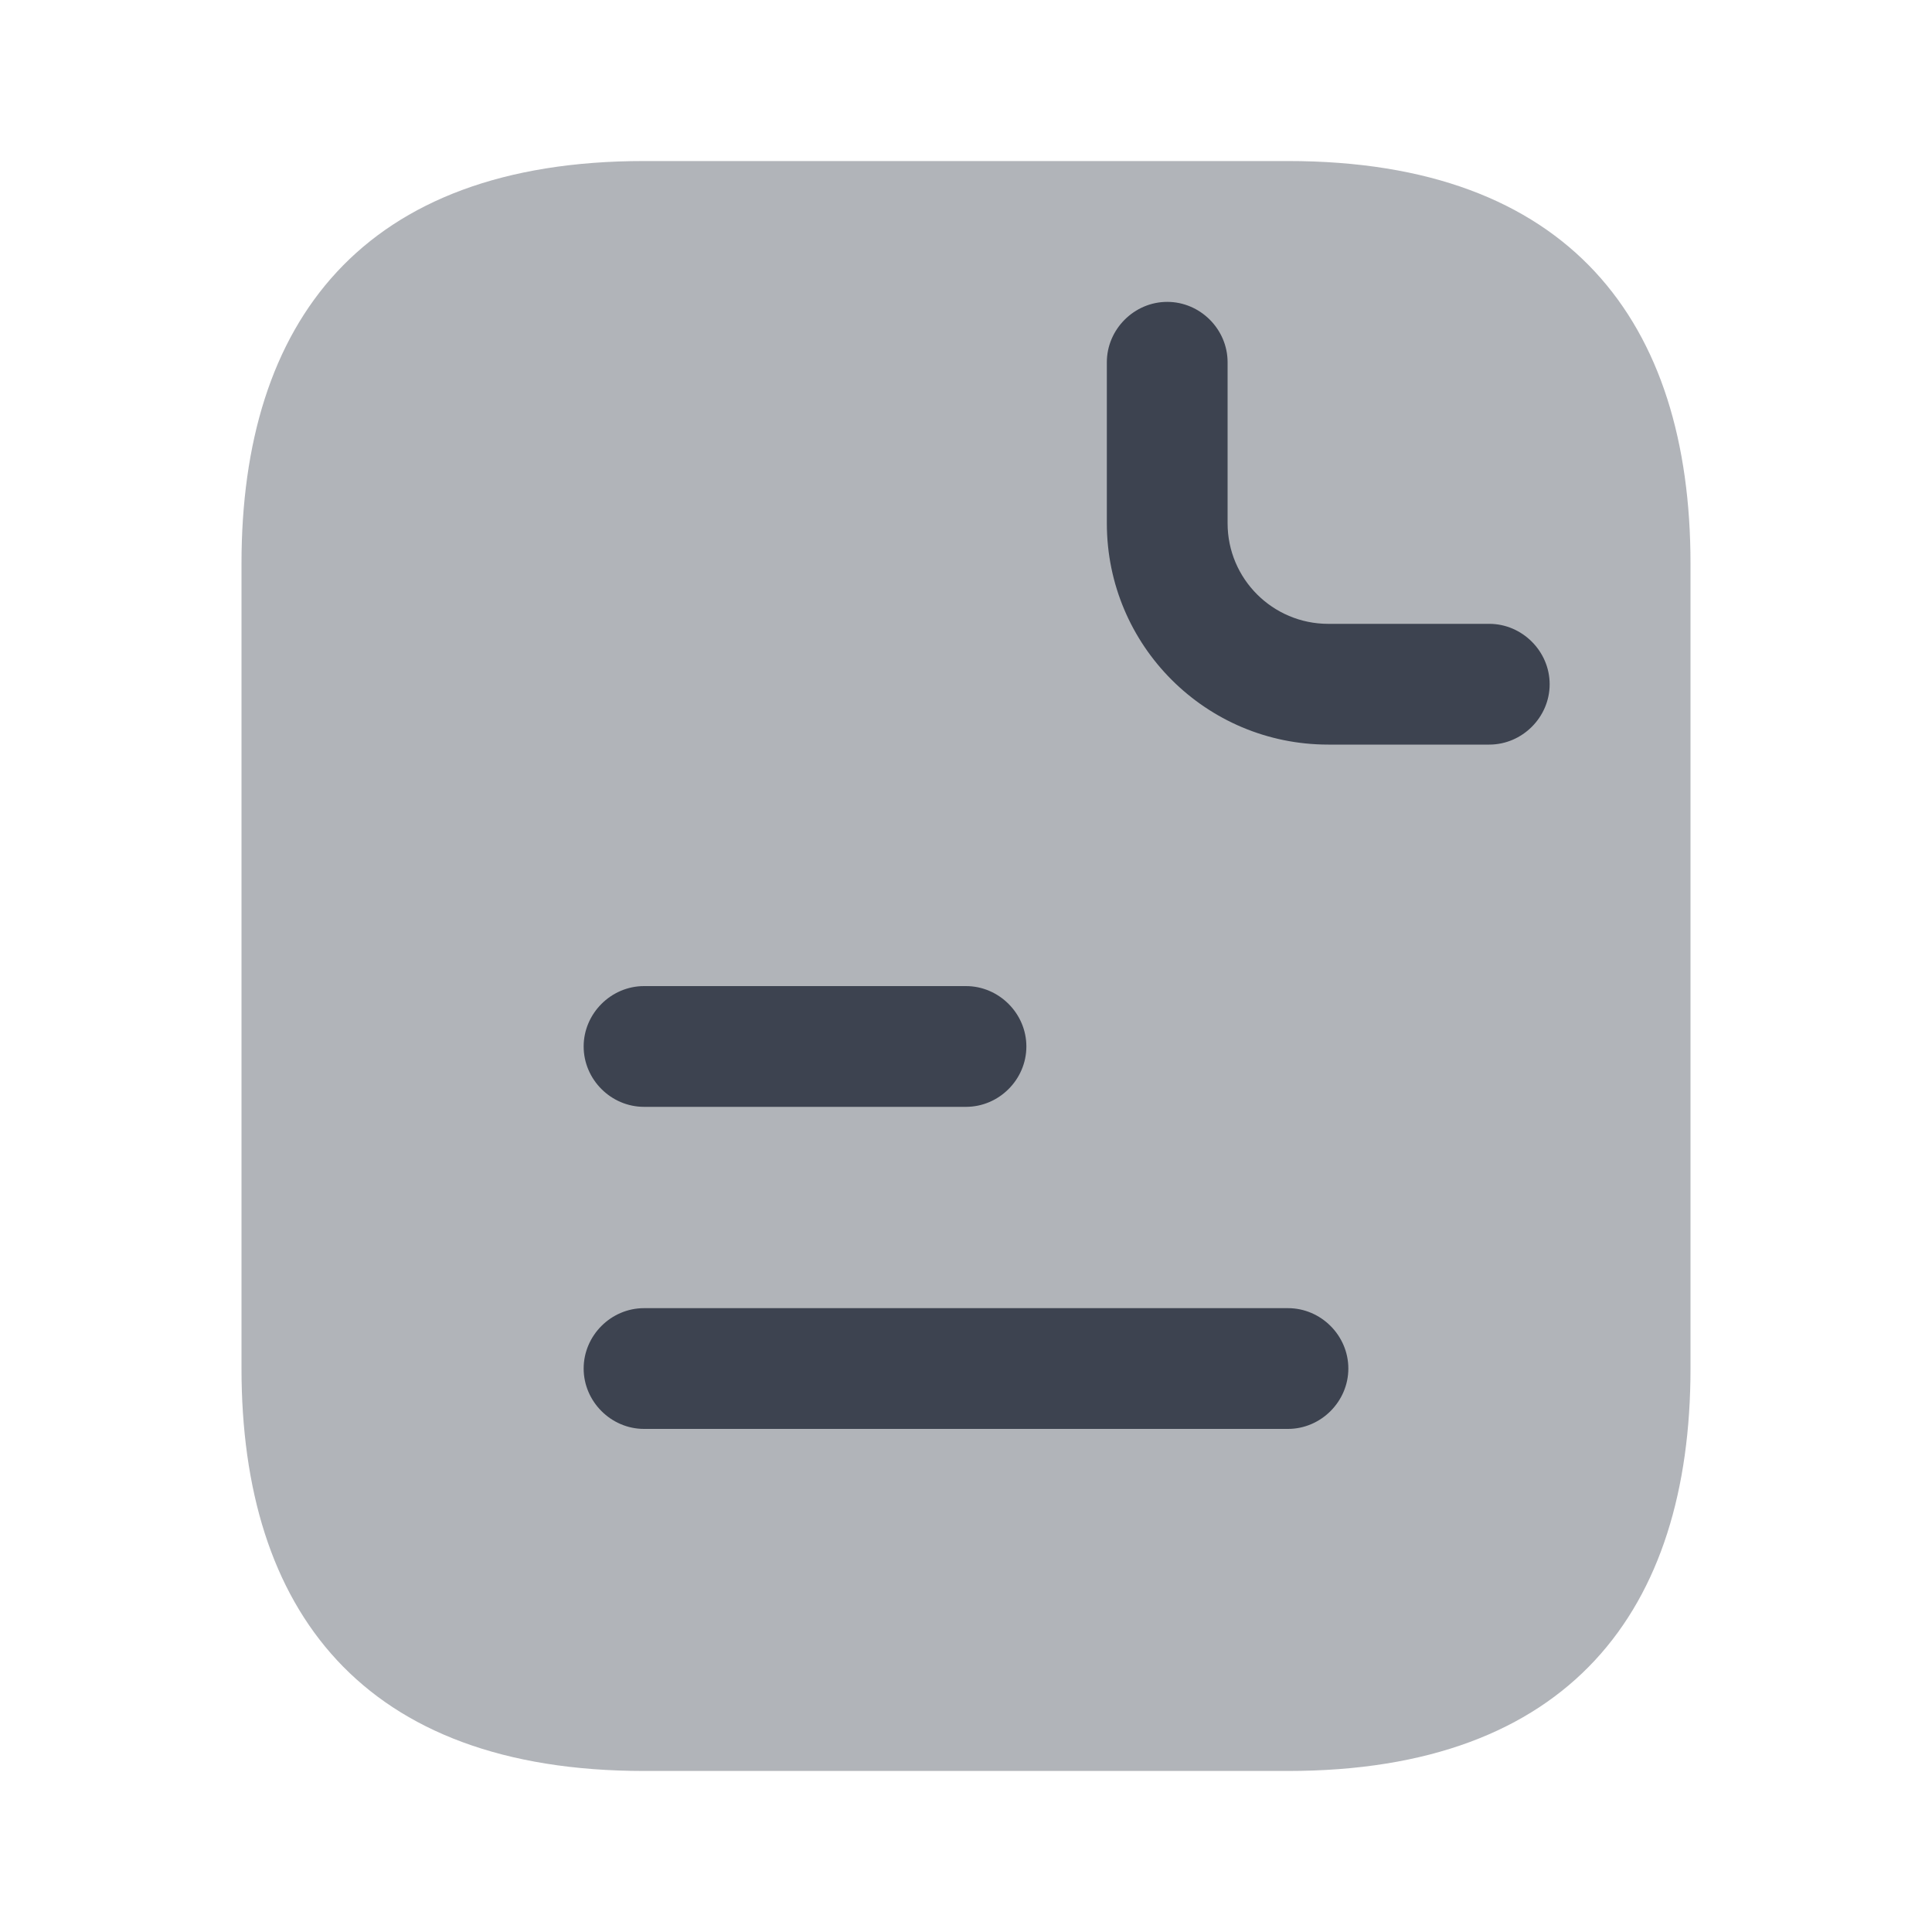
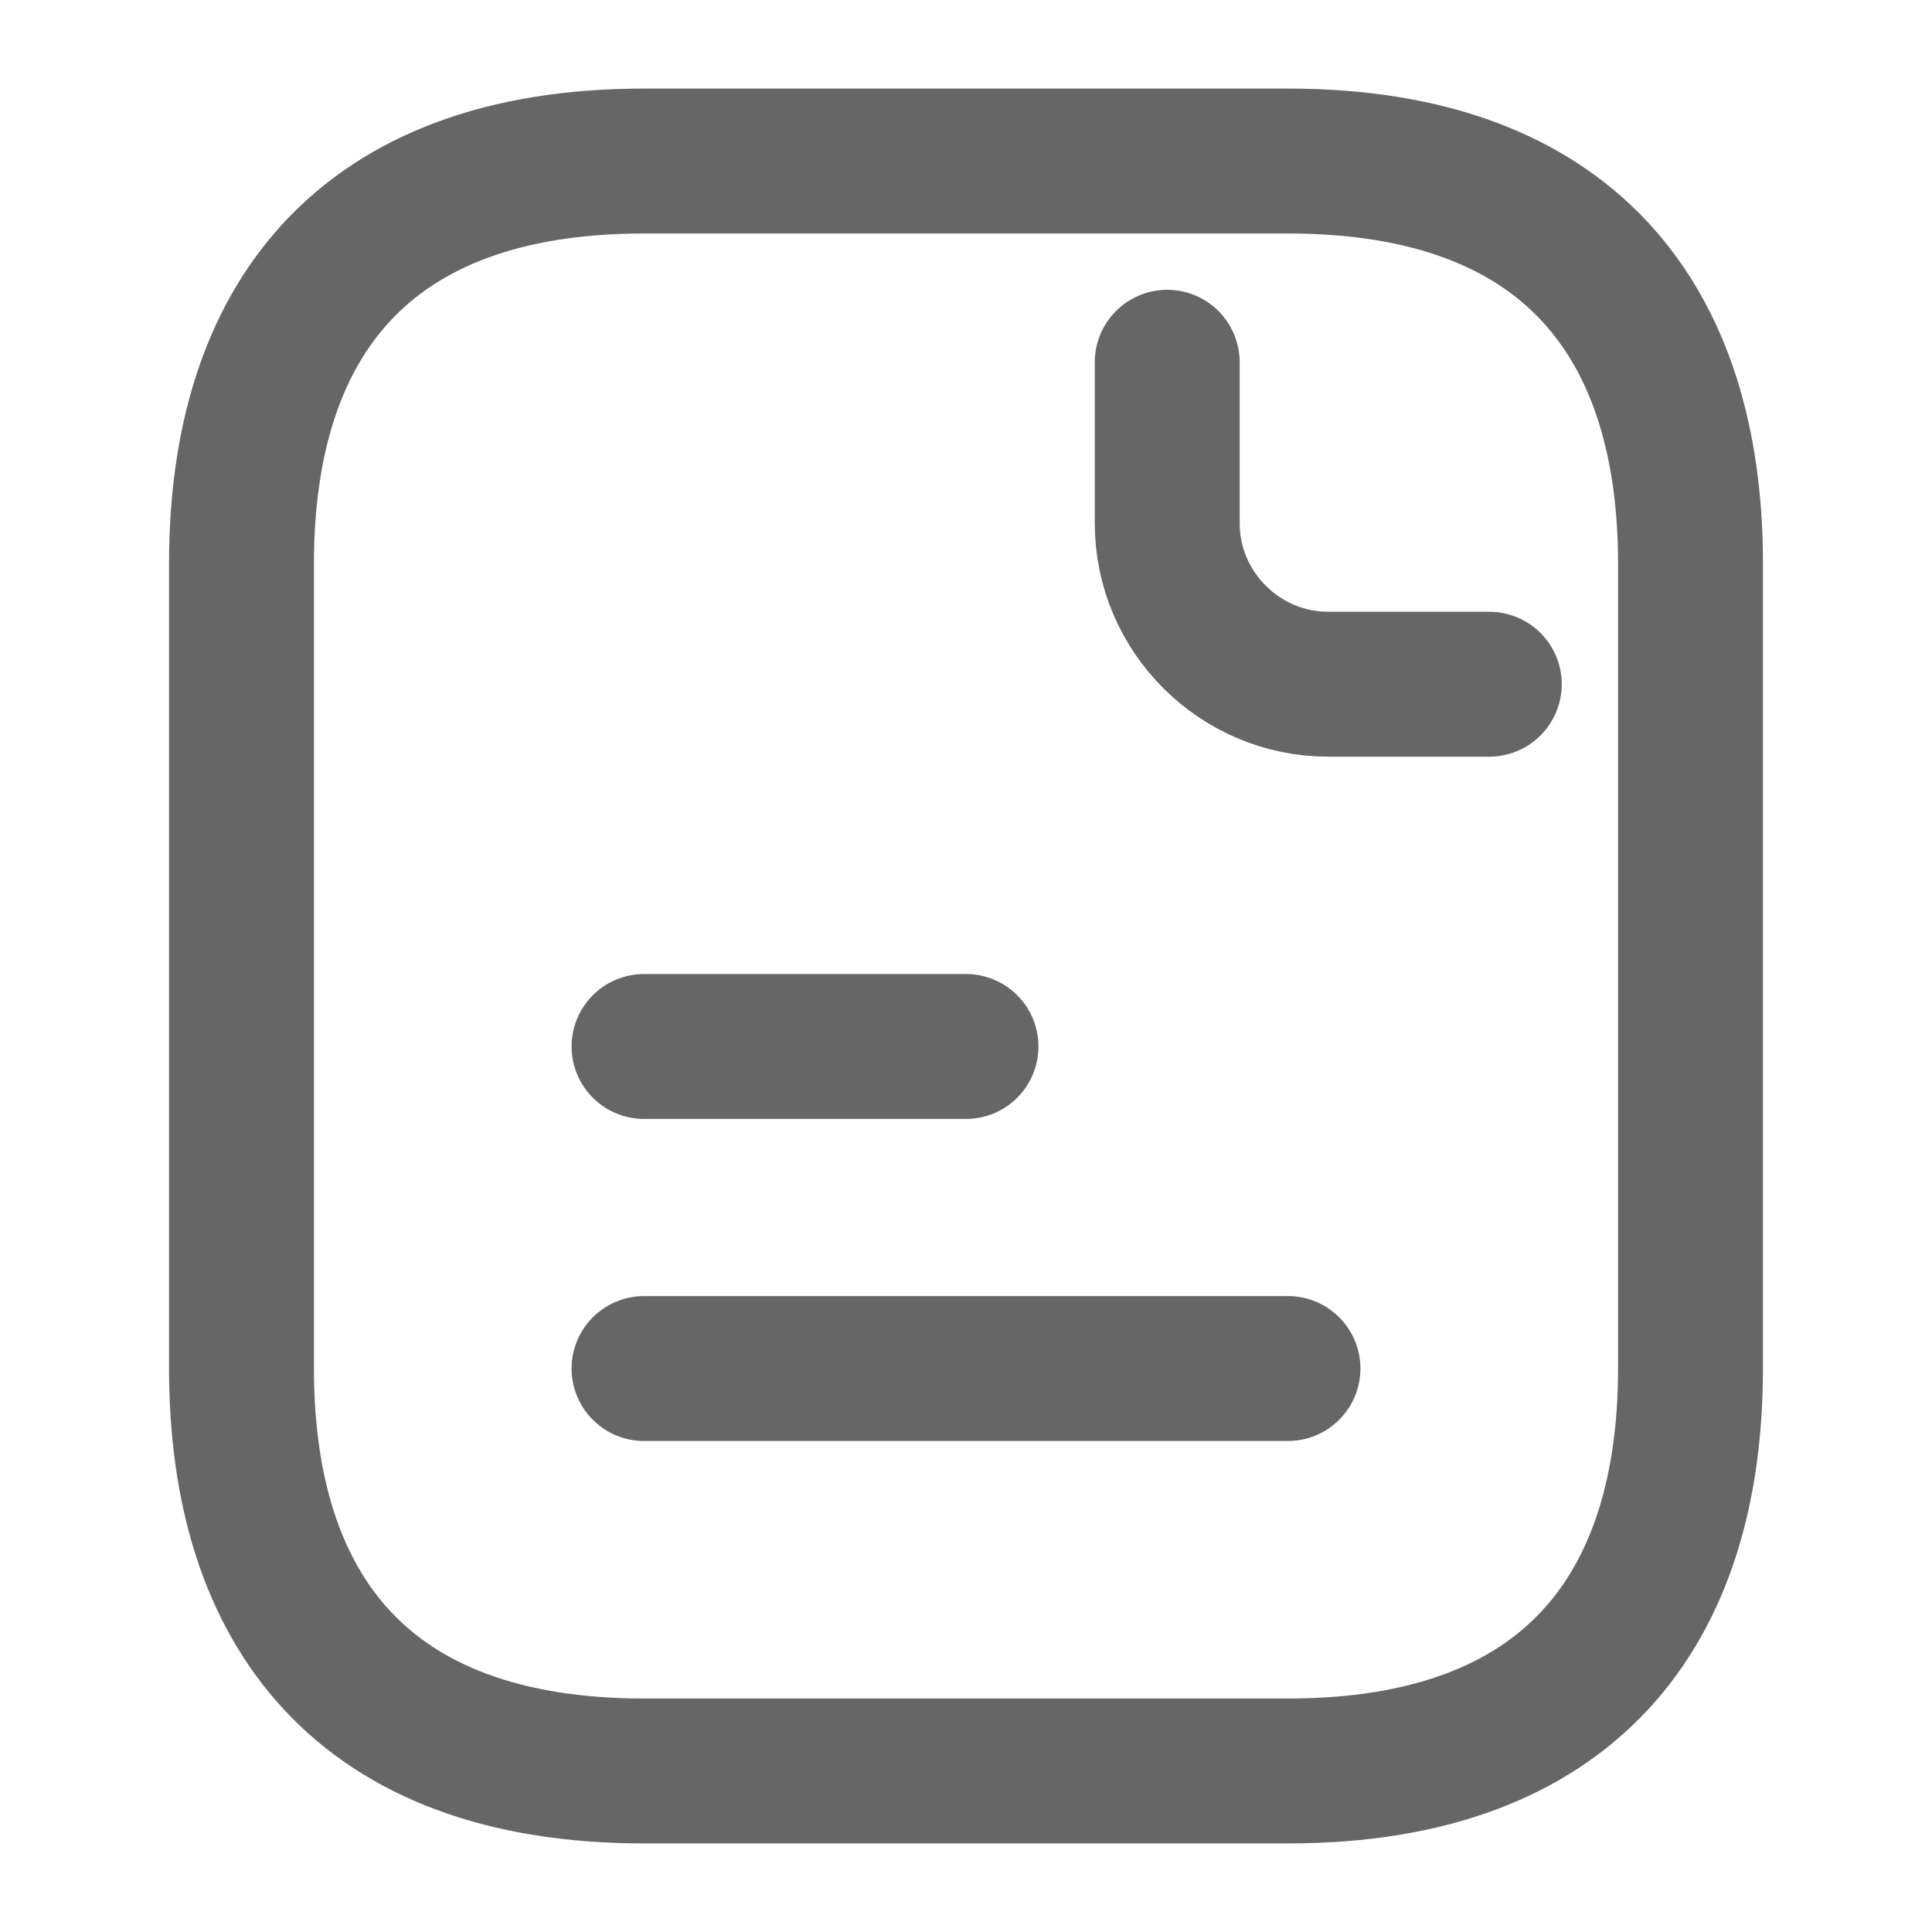
<svg xmlns="http://www.w3.org/2000/svg" width="20" height="20" viewBox="0 0 20 20" fill="none">
-   <path opacity="0.4" d="M17.5 5.833V14.167C17.5 16.667 16.25 18.333 13.333 18.333H6.667C3.75 18.333 2.5 16.667 2.5 14.167V5.833C2.5 3.333 3.75 1.667 6.667 1.667H13.333C16.25 1.667 17.5 3.333 17.5 5.833Z" fill="#3D4350" />
-   <path d="M15.417 7.708H13.75C12.483 7.708 11.458 6.683 11.458 5.417V3.75C11.458 3.408 11.742 3.125 12.083 3.125C12.425 3.125 12.708 3.408 12.708 3.75V5.417C12.708 5.992 13.175 6.458 13.75 6.458H15.417C15.758 6.458 16.042 6.742 16.042 7.083C16.042 7.425 15.758 7.708 15.417 7.708Z" fill="#3D4350" />
-   <path d="M10 11.458H6.667C6.325 11.458 6.042 11.175 6.042 10.833C6.042 10.492 6.325 10.208 6.667 10.208H10C10.342 10.208 10.625 10.492 10.625 10.833C10.625 11.175 10.342 11.458 10 11.458Z" fill="#3D4350" />
-   <path d="M13.333 14.792H6.667C6.325 14.792 6.042 14.508 6.042 14.167C6.042 13.825 6.325 13.542 6.667 13.542H13.333C13.675 13.542 13.958 13.825 13.958 14.167C13.958 14.508 13.675 14.792 13.333 14.792Z" fill="#3D4350" />
+   <path d="M17.5 5.833V14.167C17.5 16.667 16.25 18.333 13.333 18.333H6.667C3.75 18.333 2.5 16.667 2.5 14.167V5.833C2.5 3.333 3.75 1.667 6.667 1.667H13.333C16.25 1.667 17.5 3.333 17.5 5.833Z" stroke="#666666" stroke-width="1.5" stroke-miterlimit="10" stroke-linecap="round" stroke-linejoin="round" />
+   <path d="M12.083 3.75V5.417C12.083 6.333 12.833 7.083 13.75 7.083H15.417" stroke="#666666" stroke-width="1.5" stroke-miterlimit="10" stroke-linecap="round" stroke-linejoin="round" />
+   <path d="M6.667 10.833H10" stroke="#666666" stroke-width="1.5" stroke-miterlimit="10" stroke-linecap="round" stroke-linejoin="round" />
+   <path d="M6.667 14.167H13.333" stroke="#666666" stroke-width="1.5" stroke-miterlimit="10" stroke-linecap="round" stroke-linejoin="round" />
</svg>
